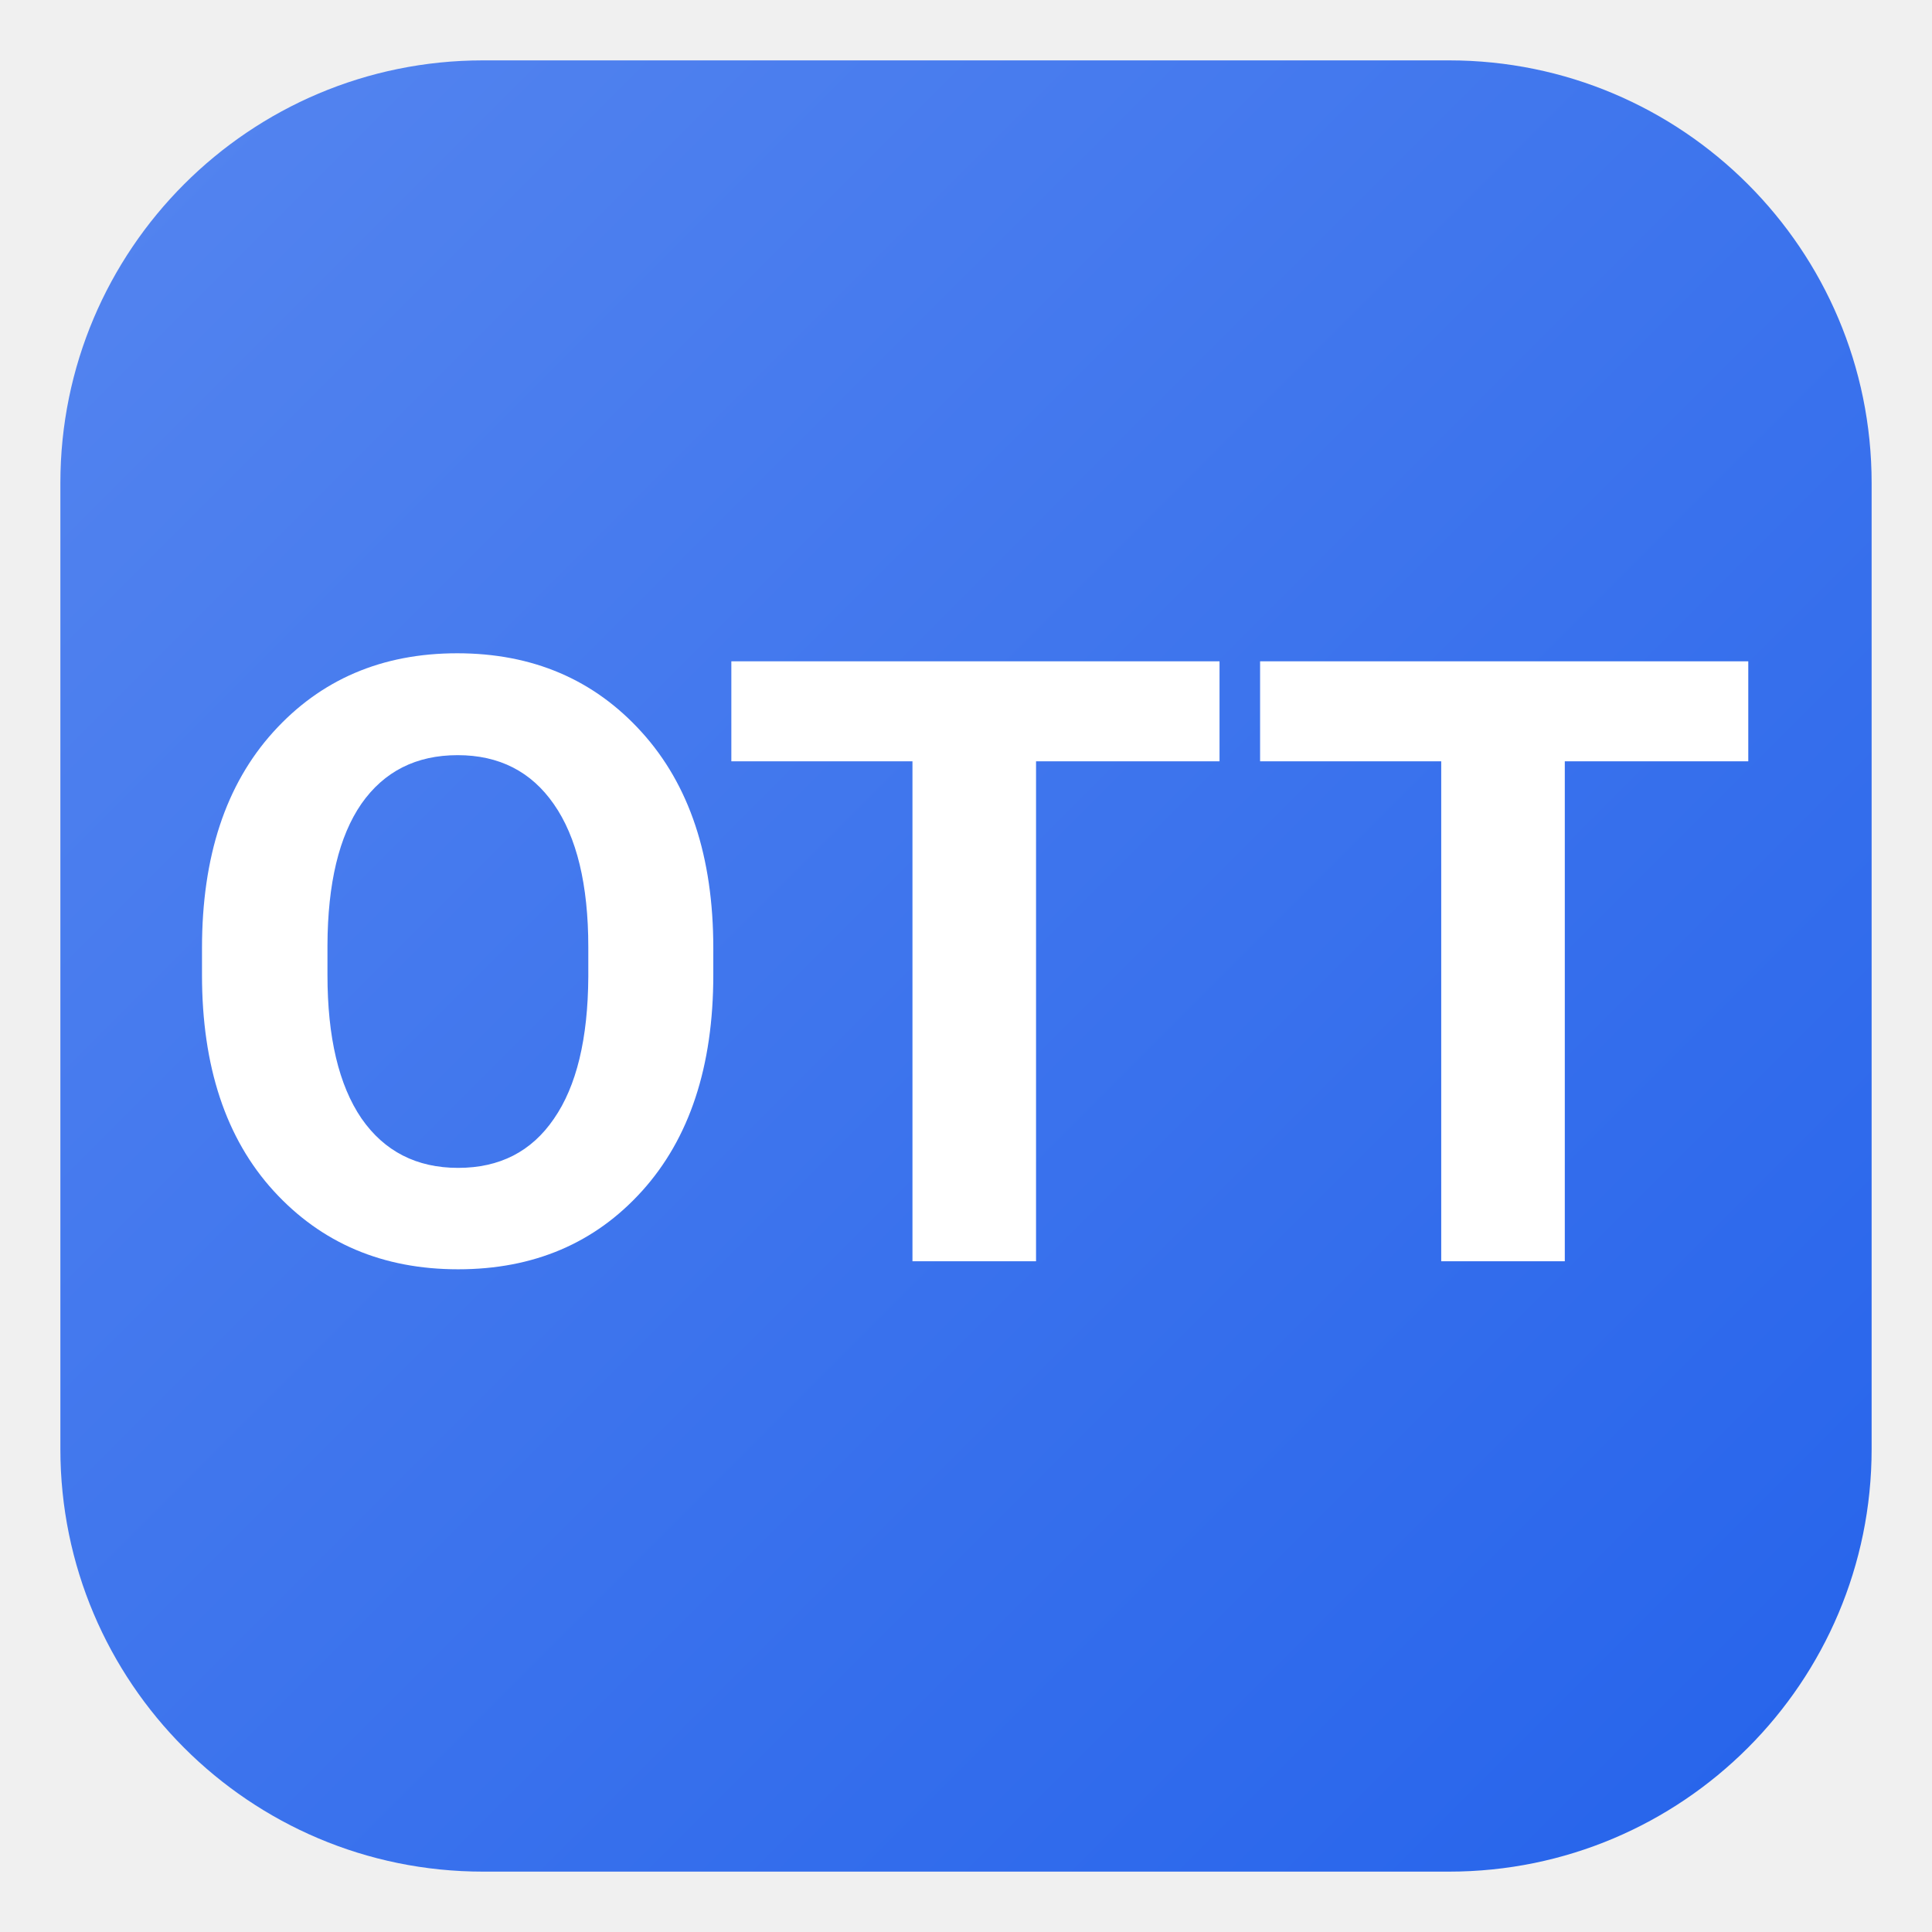
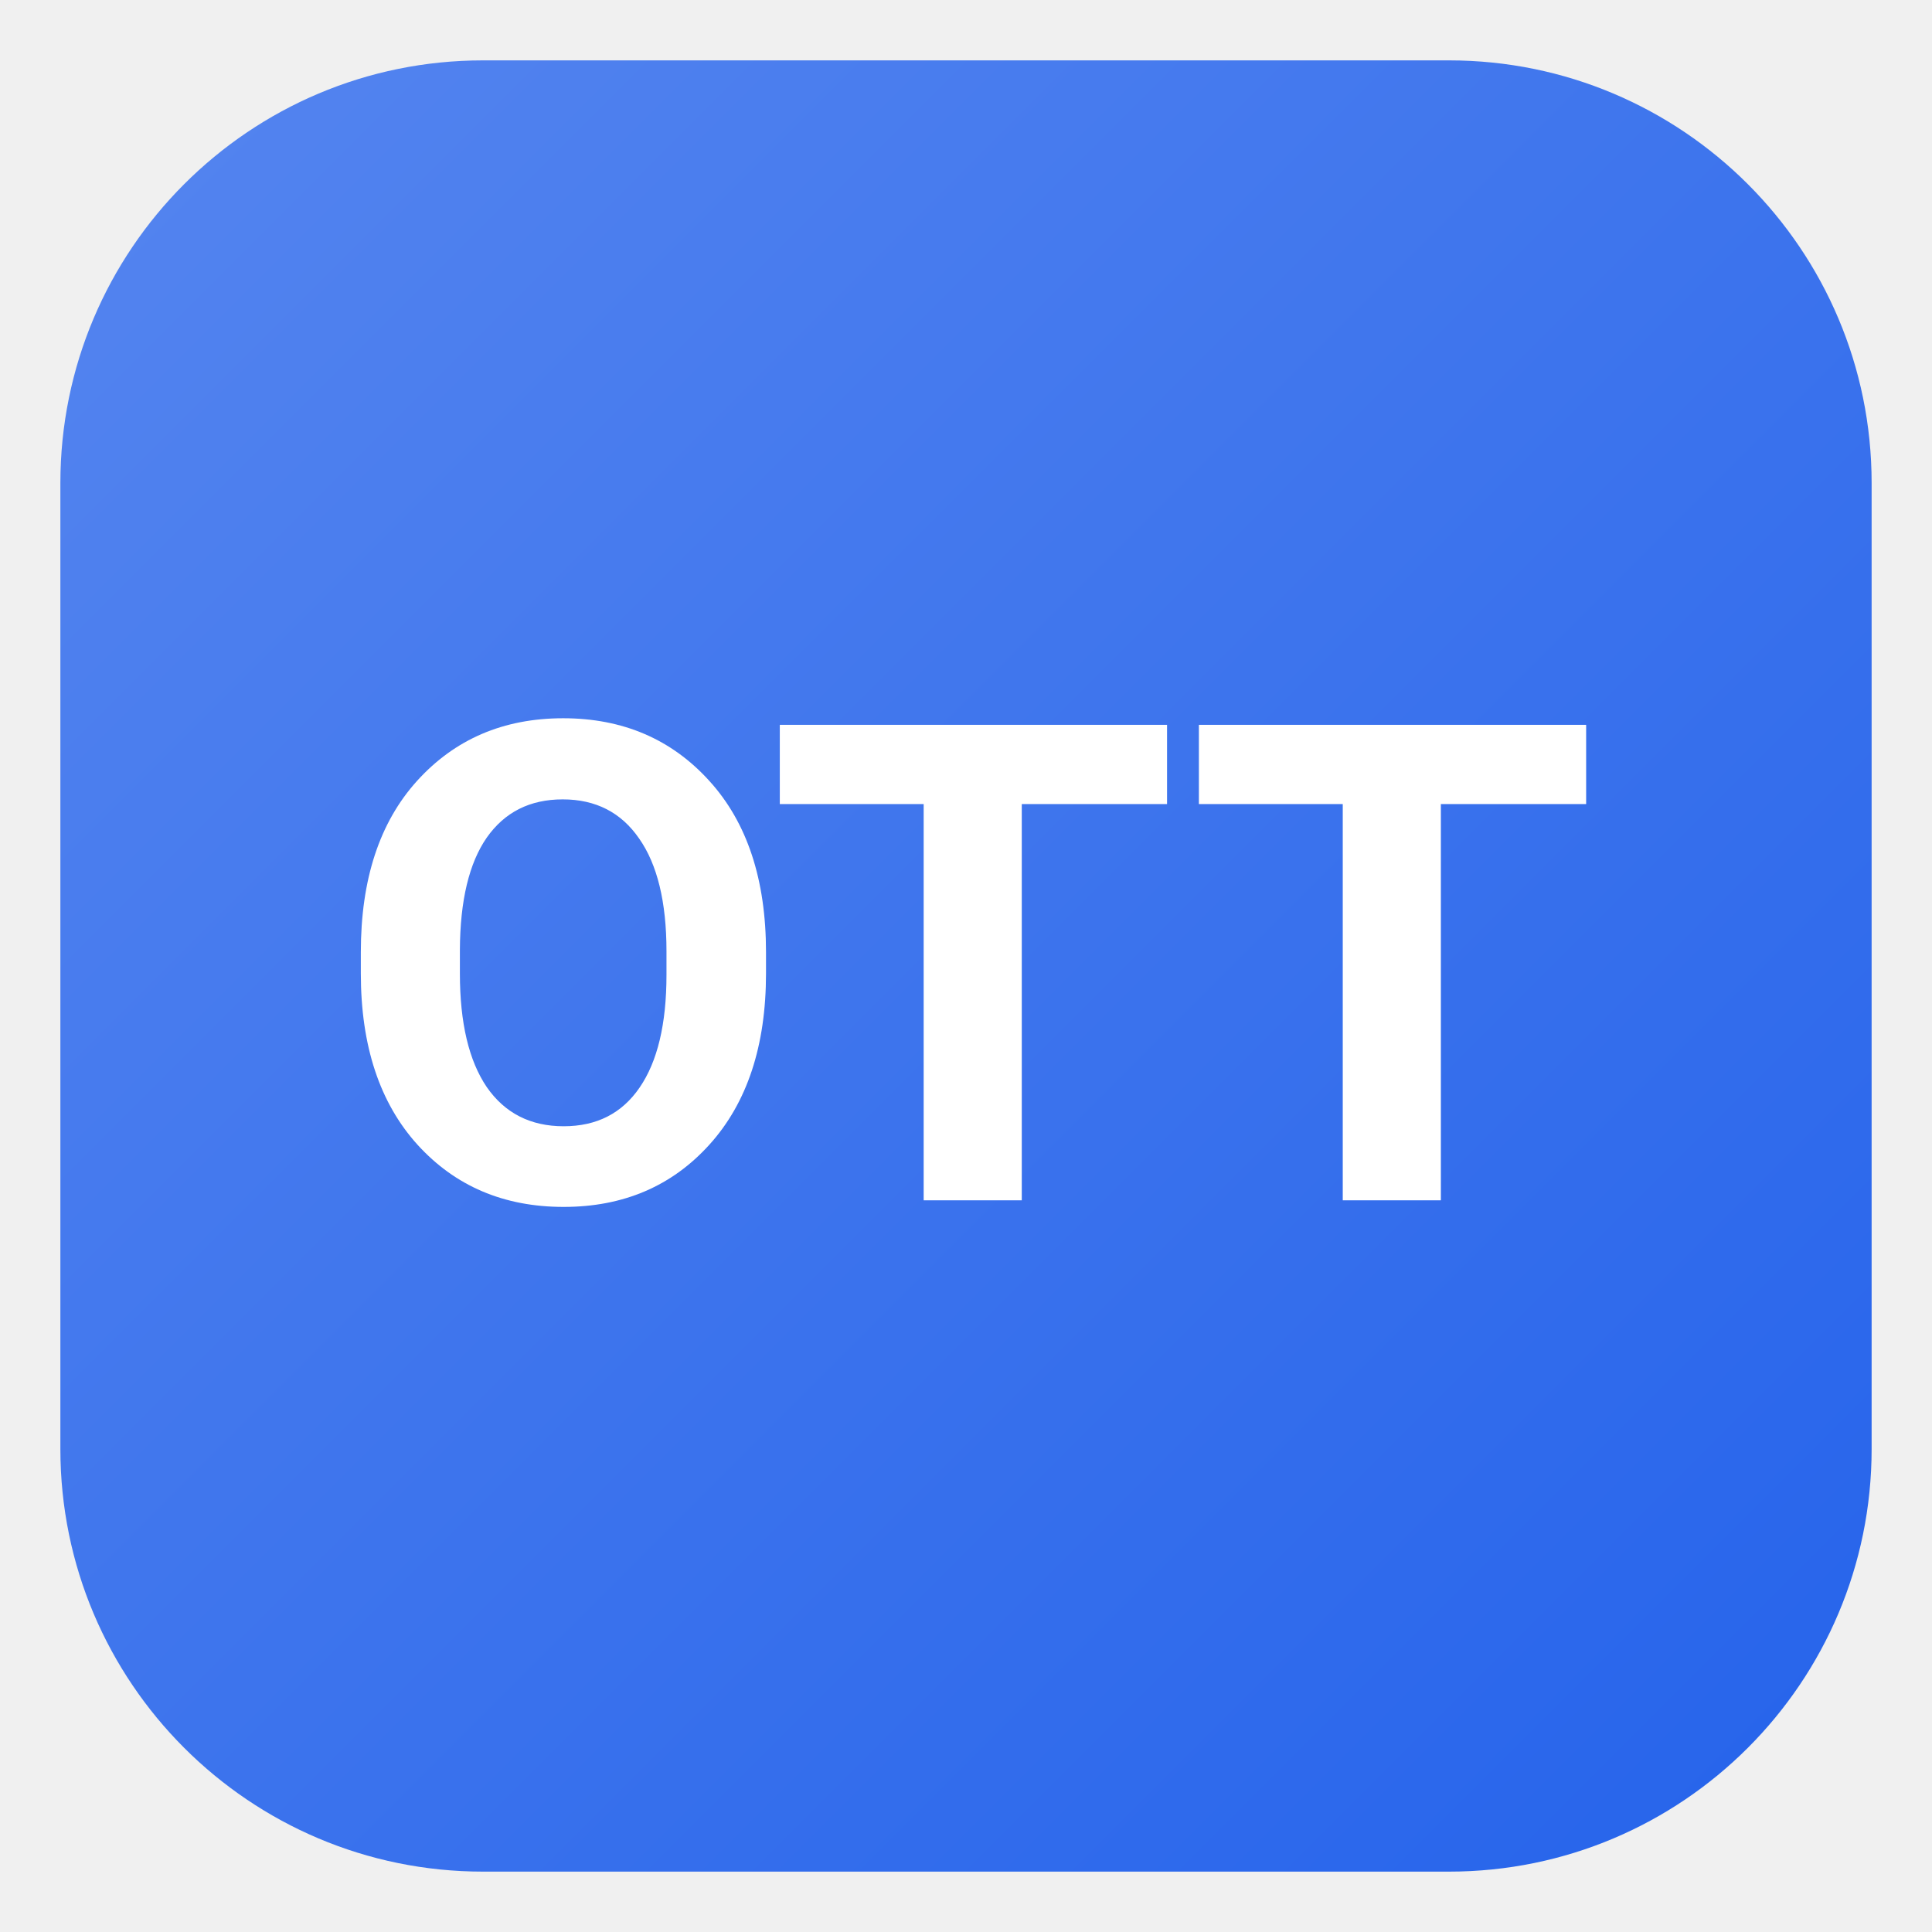
<svg xmlns="http://www.w3.org/2000/svg" viewBox="0 0 64 64" role="img" aria-label="OTTPlayer.tv">
  <defs>
    <linearGradient id="g-ottplayer" x1="0" y1="0" x2="1" y2="1">
      <stop offset="0" stop-color="#5585ef" />
      <stop offset="1" stop-color="#2563EB" />
    </linearGradient>
  </defs>
  <rect x="2" y="2" width="60" height="60" rx="14" fill="url(#g-ottplayer)" />
-   <text x="32" y="41.78" text-anchor="middle" fill="#ffffff" font-family="system-ui, -apple-system, 'Segoe UI', Roboto, 'Helvetica Neue', Arial, sans-serif" font-size="27.96" font-weight="700" textLength="52" lengthAdjust="spacingAndGlyphs">OTT</text>
+   <text x="32" y="39.76" text-anchor="middle" fill="#ffffff" font-family="system-ui, -apple-system, 'Segoe UI', Roboto, 'Helvetica Neue', Arial, sans-serif" font-size="22.16" font-weight="700" textLength="50" lengthAdjust="spacingAndGlyphs">OTT</text>
</svg>
